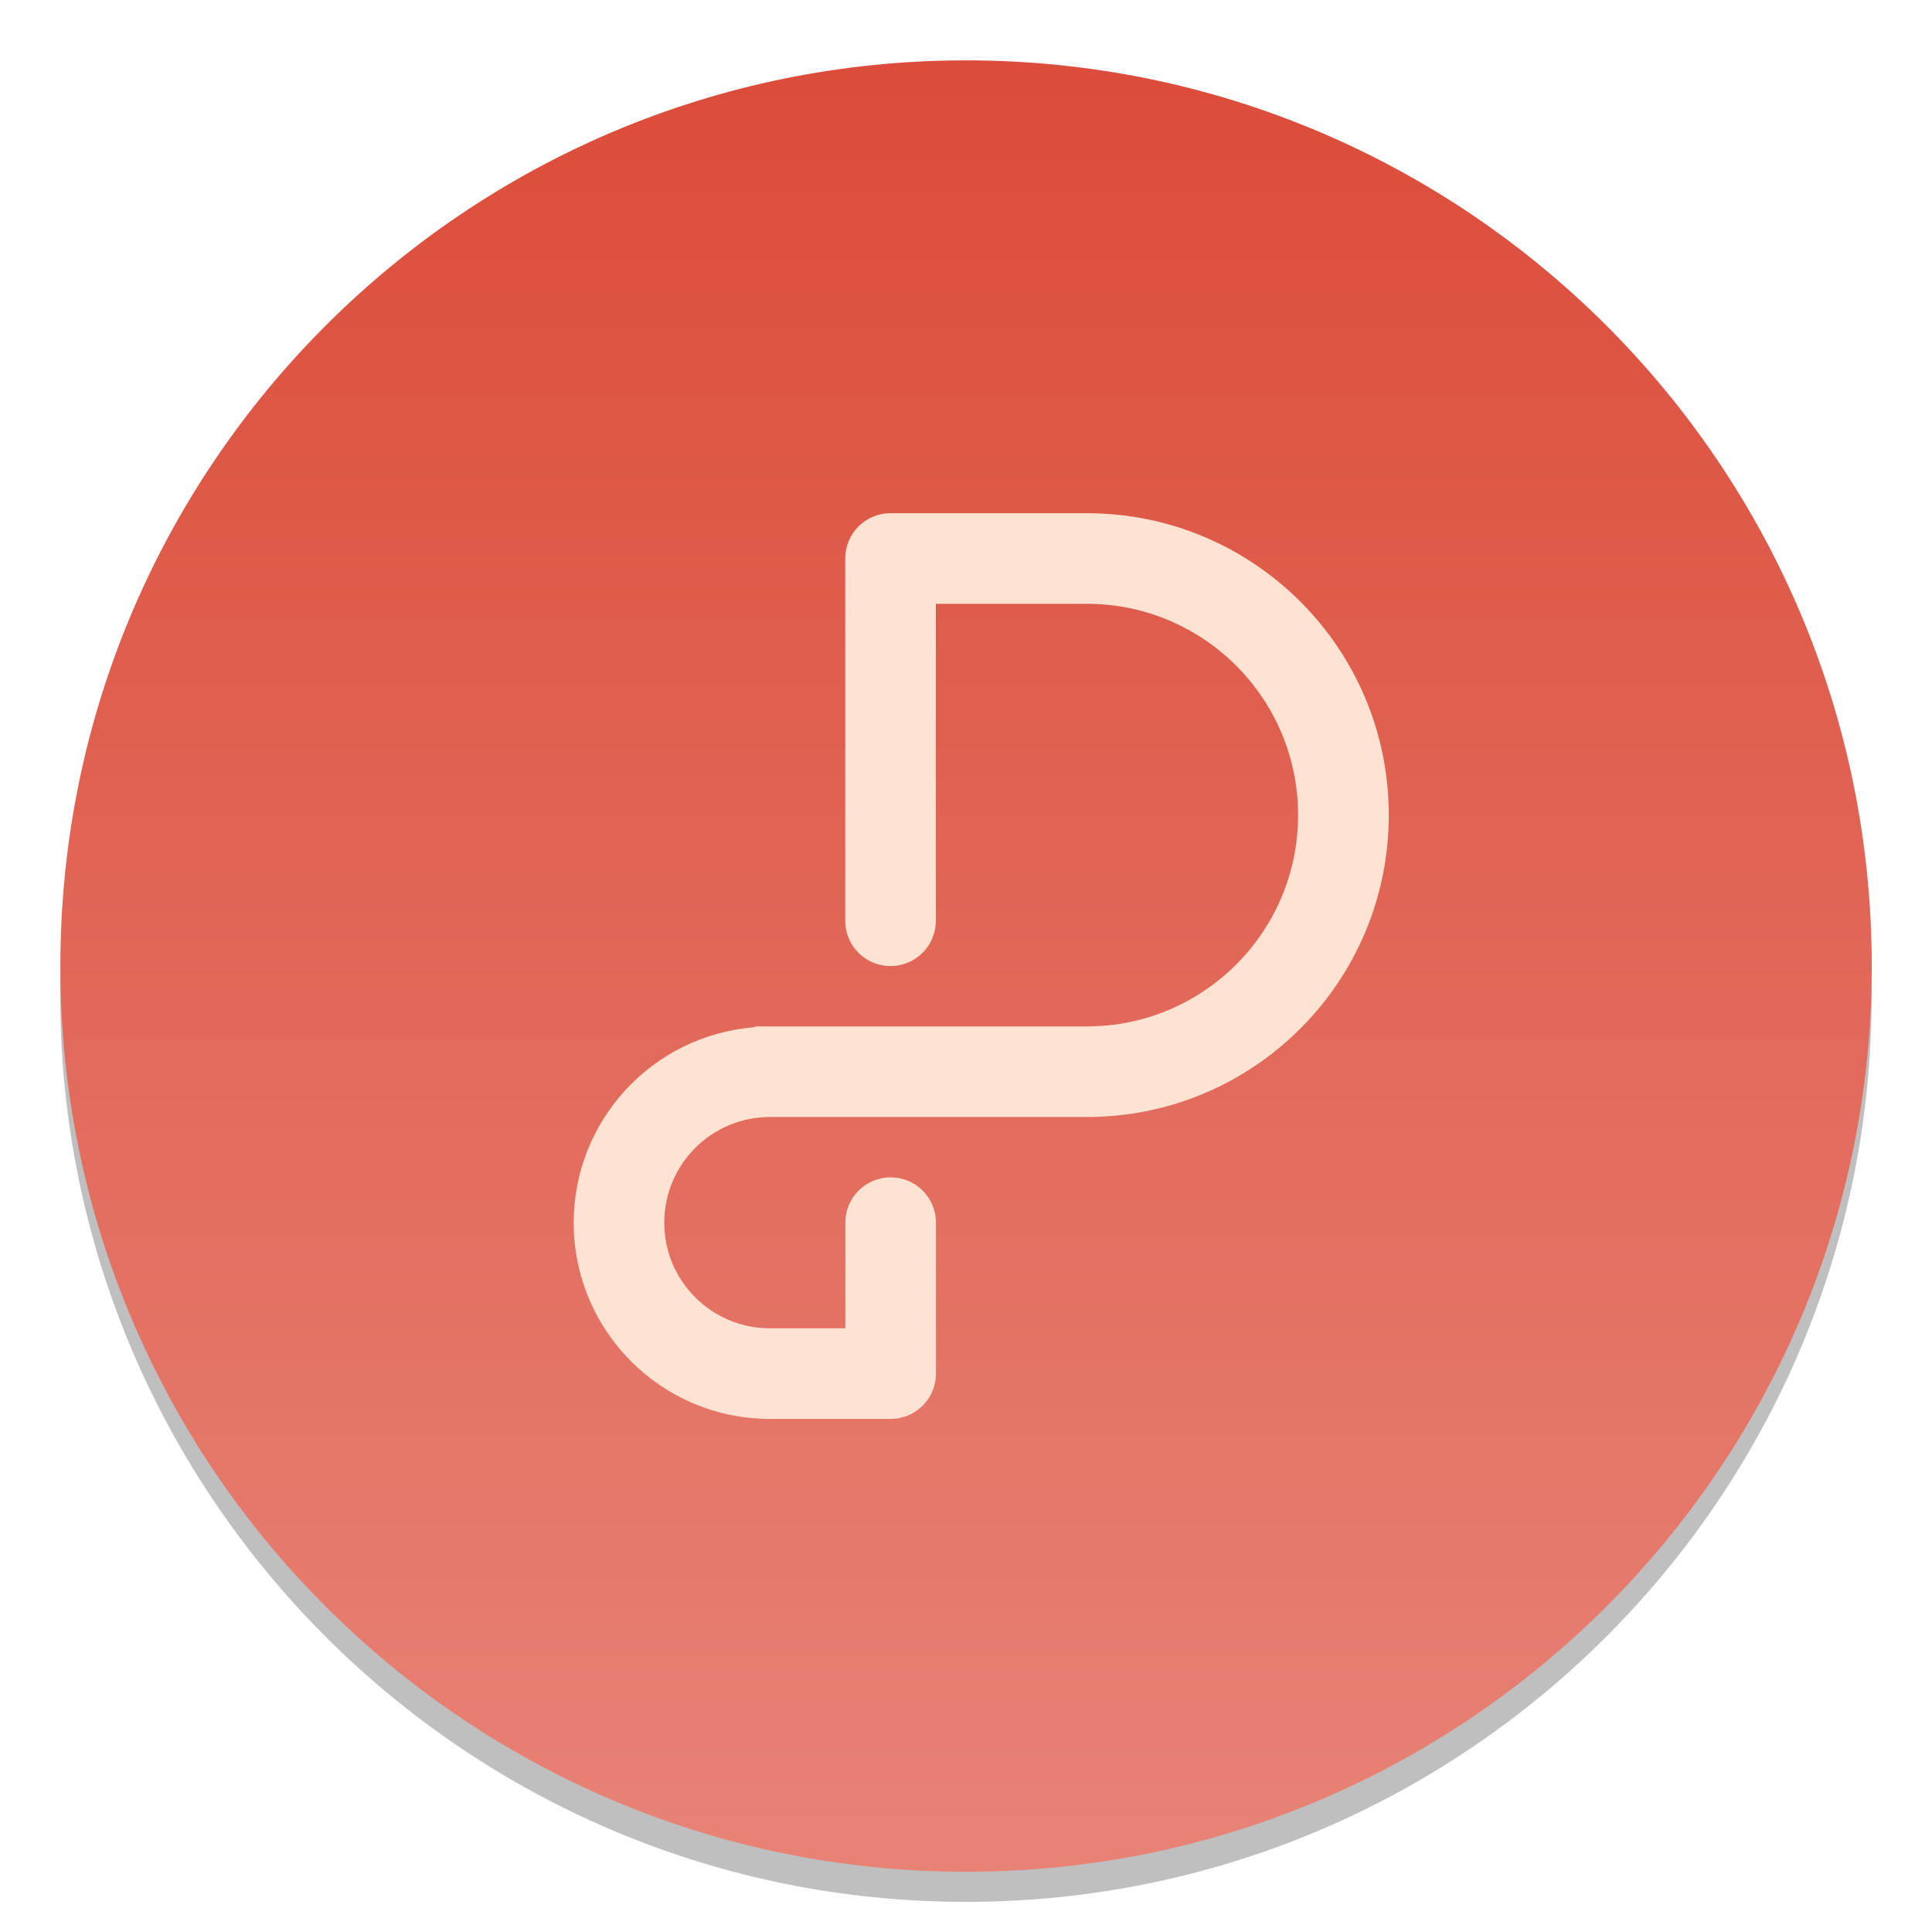
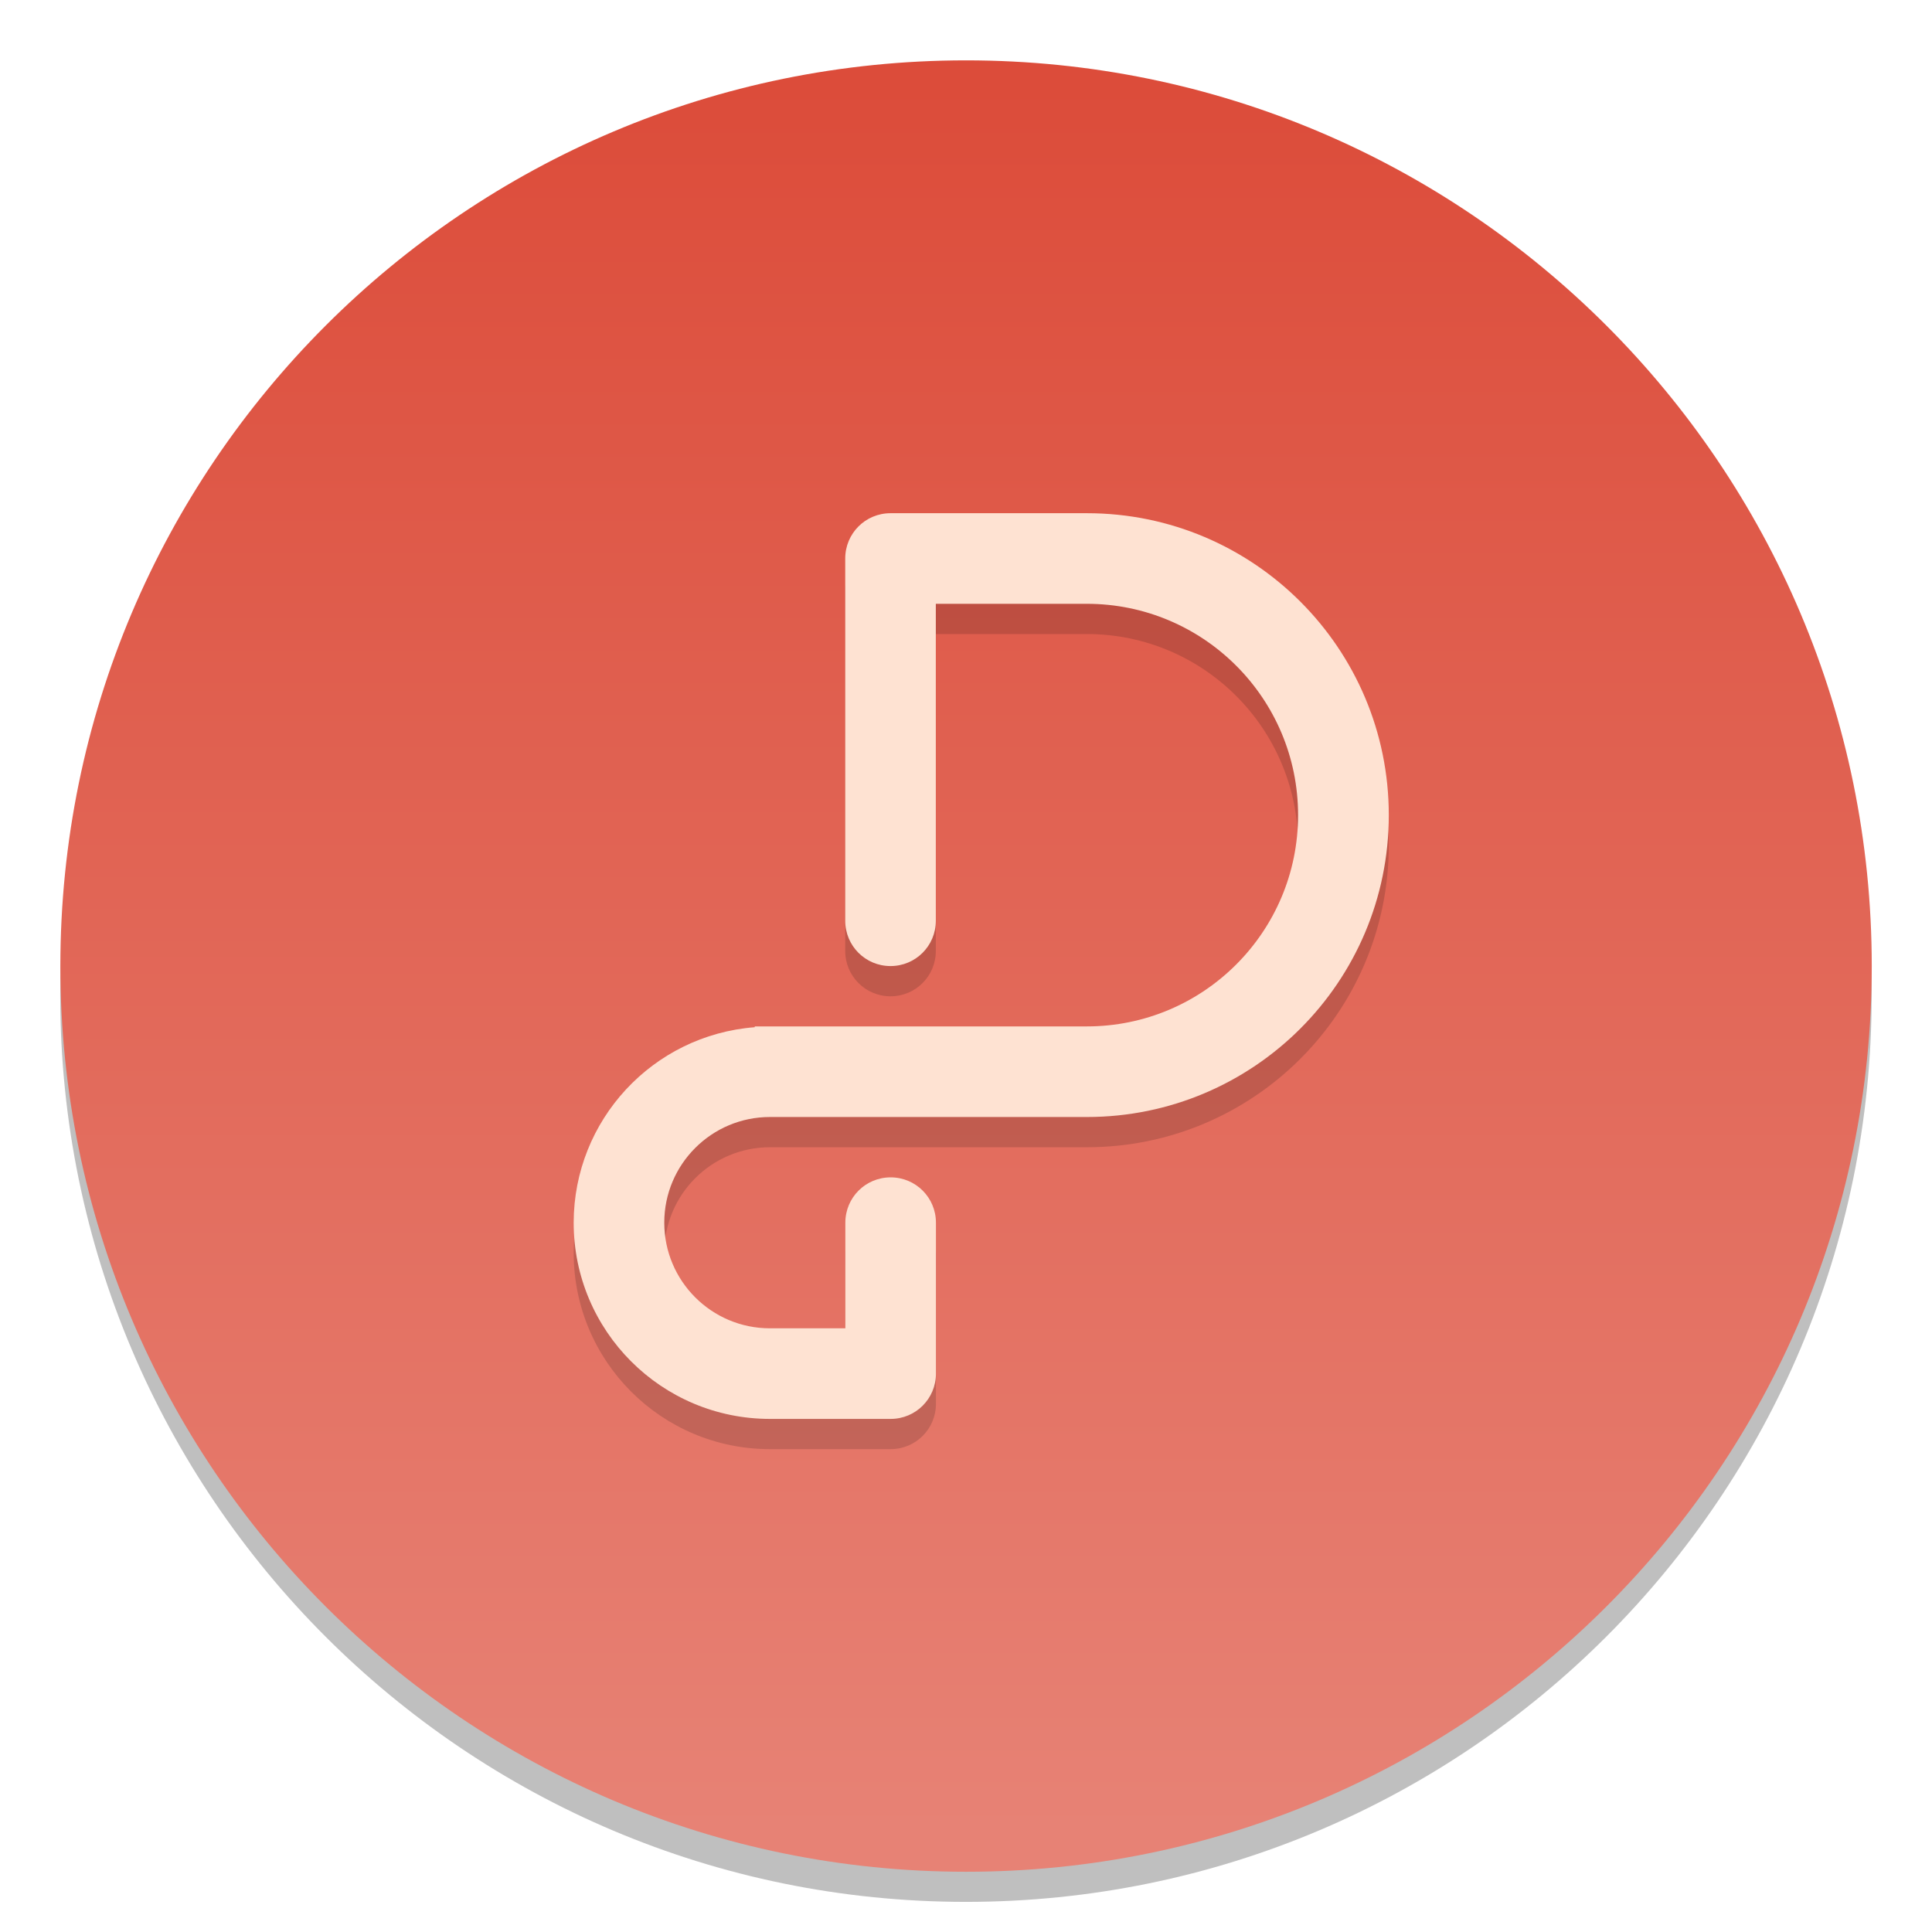
<svg xmlns="http://www.w3.org/2000/svg" width="64" height="64" version="1.1" viewBox="0 0 16.933 16.933">
  <defs>
    <linearGradient id="d" x1="399.99" x2="399.99" y1="545.14" y2="518.14" gradientTransform="matrix(.56697 0 0 .56697 -218.64 -293.03)" gradientUnits="userSpaceOnUse">
      <stop stop-color="#e78275" offset="0" />
      <stop stop-color="#dc4c3a" offset="1" />
    </linearGradient>
    <linearGradient id="c" x1="399.57" x2="399.57" y1="545.8" y2="517.8" gradientTransform="matrix(.56697 0 0 .56697 -218.64 -293.03)" gradientUnits="userSpaceOnUse">
      <stop stop-color="#3889e9" offset="0" />
      <stop stop-color="#5ea5fb" offset="1" />
    </linearGradient>
    <linearGradient id="a" x1="8.599" x2="8.599" y1="4.498" y2="12.435" gradientTransform="matrix(2.1429,0,0,2.1429,-826.36,-1107.5)" gradientUnits="userSpaceOnUse">
      <stop stop-color="#fff" offset="0" />
      <stop stop-color="#fee2d2" offset="1" />
    </linearGradient>
  </defs>
  <g stroke-width=".416">
    <circle cx="8.466" cy="8.731" r="7.938" opacity=".25" />
    <circle cx="8.467" cy="8.467" r="7.938" fill="url(#d)" />
    <circle cx="8.467" cy="8.467" r="7.938" fill-opacity="0" />
    <circle cx="8.467" cy="8.467" r="0" fill="url(#c)" />
  </g>
+   <path d="m7.805 4.763c-0.22 0-0.397 0.177-0.397 0.397v3.175c0 0.22 0.177 0.397 0.397 0.397s0.397-0.177 0.397-0.397v-2.778h1.323a1.852 1.852 0 0 1 1.852 1.852 1.852 1.852 0 0 1-1.852 1.852h-2.91v0.007a1.72 1.72 0 0 0-1.587 1.713 1.72 1.72 0 0 0 1.72 1.72h1.058c0.22 0 0.397-0.177 0.397-0.397v-1.323c0-0.22-0.177-0.397-0.397-0.397s-0.397 0.177-0.397 0.397v0.926h-0.661a0.926 0.926 0 0 1-0.926-0.926 0.926 0.926 0 0 1 0.926-0.926h2.778a2.646 2.646 0 0 0 2.646-2.646 2.646 2.646 0 0 0-2.646-2.646z" fill-rule="evenodd" opacity=".15" style="paint-order:stroke fill markers" />
  <path d="m7.805 4.498c-0.22 0-0.397 0.177-0.397 0.397v3.175c0 0.22 0.177 0.397 0.397 0.397s0.397-0.177 0.397-0.397v-2.778h1.323a1.852 1.852 0 0 1 1.852 1.852 1.852 1.852 0 0 1-1.852 1.852h-2.91v0.007a1.72 1.72 0 0 0-1.587 1.713 1.72 1.72 0 0 0 1.72 1.72h1.058c0.22 0 0.397-0.177 0.397-0.397v-1.323c0-0.22-0.177-0.397-0.397-0.397s-0.397 0.177-0.397 0.397v0.926h-0.661a0.926 0.926 0 0 1-0.926-0.926 0.926 0.926 0 0 1 0.926-0.926h2.778a2.646 2.646 0 0 0 2.646-2.646 2.646 2.646 0 0 0-2.646-2.646z" fill="url(#a)" fill-rule="evenodd" style="paint-order:stroke fill markers" />
</svg>
